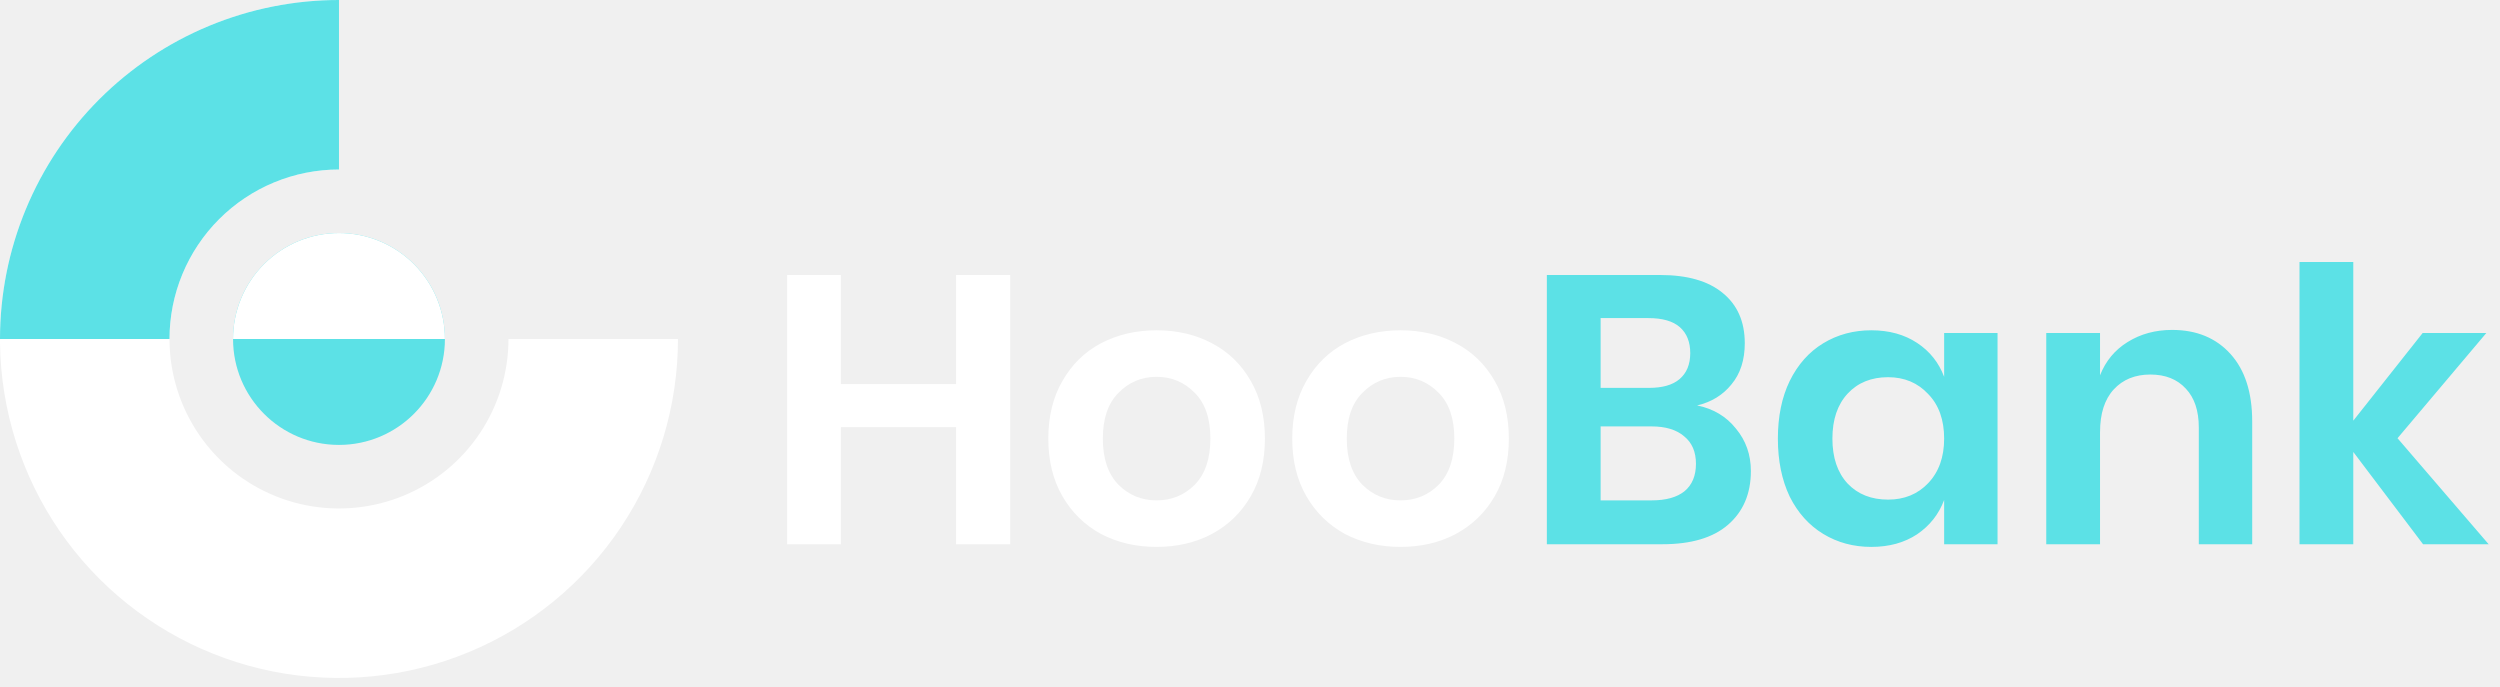
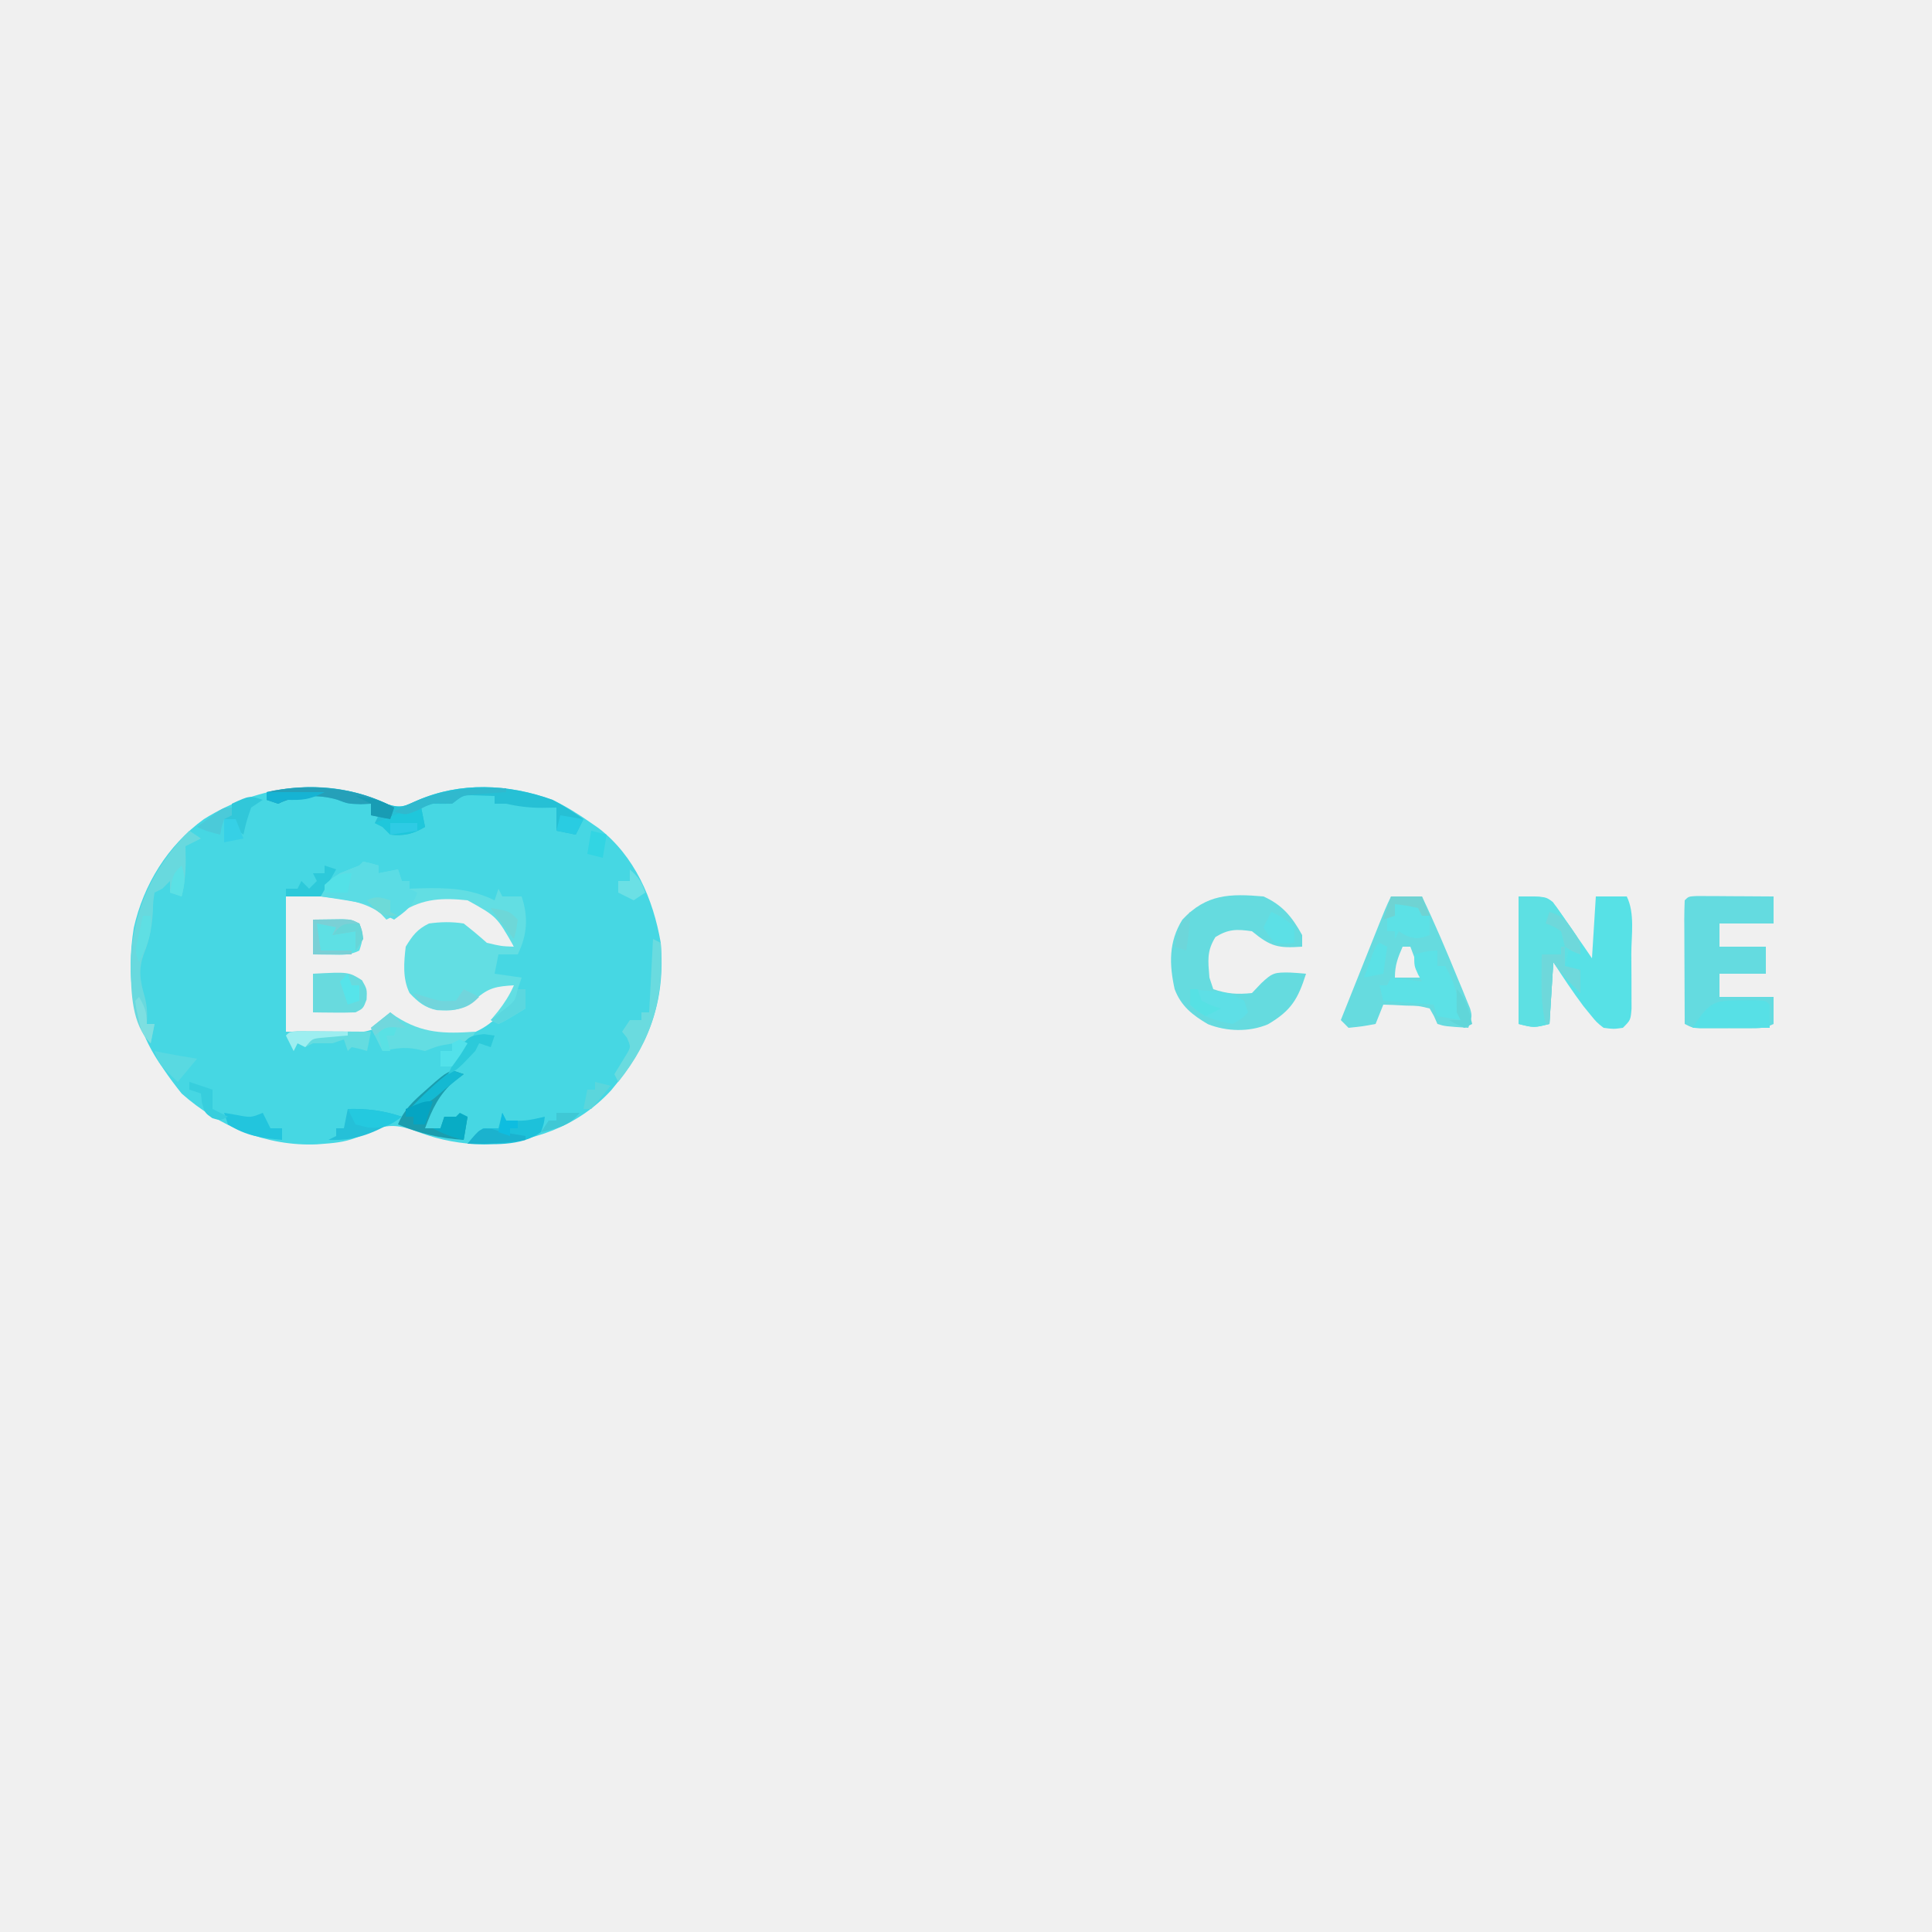
- <svg xmlns="http://www.w3.org/2000/svg" width="266" height="73" viewBox="0 0 266 73" fill="none">
-   <path d="M107.487 29.26V57.907H101.725V45.45H89.471V57.907H83.749V29.26H89.471V40.865H101.725V29.26H107.487ZM123.063 35.143C125.255 35.143 127.216 35.603 128.947 36.523C130.705 37.443 132.085 38.782 133.086 40.54C134.087 42.271 134.587 44.314 134.587 46.667C134.587 49.02 134.087 51.063 133.086 52.794C132.085 54.525 130.705 55.864 128.947 56.811C127.216 57.731 125.255 58.191 123.063 58.191C120.872 58.191 118.898 57.731 117.139 56.811C115.408 55.864 114.042 54.525 113.041 52.794C112.04 51.063 111.54 49.02 111.54 46.667C111.54 44.314 112.04 42.271 113.041 40.54C114.042 38.782 115.408 37.443 117.139 36.523C118.898 35.603 120.872 35.143 123.063 35.143ZM123.063 40.094C121.467 40.094 120.115 40.662 119.006 41.798C117.897 42.907 117.342 44.53 117.342 46.667C117.342 48.804 117.897 50.441 119.006 51.577C120.115 52.686 121.467 53.24 123.063 53.24C124.659 53.24 126.012 52.686 127.121 51.577C128.23 50.441 128.785 48.804 128.785 46.667C128.785 44.53 128.23 42.907 127.121 41.798C126.012 40.662 124.659 40.094 123.063 40.094ZM149.018 35.143C151.209 35.143 153.17 35.603 154.901 36.523C156.66 37.443 158.039 38.782 159.04 40.54C160.041 42.271 160.542 44.314 160.542 46.667C160.542 49.02 160.041 51.063 159.04 52.794C158.039 54.525 156.66 55.864 154.901 56.811C153.17 57.731 151.209 58.191 149.018 58.191C146.827 58.191 144.852 57.731 143.094 56.811C141.363 55.864 139.996 54.525 138.996 52.794C137.995 51.063 137.494 49.02 137.494 46.667C137.494 44.314 137.995 42.271 138.996 40.54C139.996 38.782 141.363 37.443 143.094 36.523C144.852 35.603 146.827 35.143 149.018 35.143ZM149.018 40.094C147.422 40.094 146.069 40.662 144.96 41.798C143.851 42.907 143.297 44.53 143.297 46.667C143.297 48.804 143.851 50.441 144.96 51.577C146.069 52.686 147.422 53.24 149.018 53.24C150.614 53.24 151.966 52.686 153.076 51.577C154.185 50.441 154.739 48.804 154.739 46.667C154.739 44.53 154.185 42.907 153.076 41.798C151.966 40.662 150.614 40.094 149.018 40.094Z" fill="white" />
-   <path d="M180.572 43.137C182.303 43.489 183.683 44.314 184.711 45.612C185.766 46.883 186.293 48.385 186.293 50.116C186.293 52.524 185.482 54.431 183.859 55.837C182.263 57.217 179.936 57.907 176.88 57.907H164.585V29.26H176.636C179.531 29.26 181.749 29.896 183.291 31.167C184.86 32.438 185.644 34.224 185.644 36.523C185.644 38.308 185.171 39.769 184.224 40.905C183.304 42.041 182.087 42.785 180.572 43.137ZM170.306 41.27H175.459C176.893 41.27 177.975 40.959 178.706 40.337C179.463 39.688 179.842 38.768 179.842 37.578C179.842 36.388 179.476 35.468 178.746 34.819C178.016 34.17 176.893 33.845 175.378 33.845H170.306V41.27ZM175.743 53.24C177.258 53.24 178.421 52.916 179.233 52.267C180.045 51.59 180.45 50.617 180.45 49.345C180.45 48.074 180.031 47.1 179.192 46.424C178.381 45.72 177.218 45.369 175.703 45.369H170.306V53.24H175.743ZM199.107 35.143C201 35.143 202.623 35.59 203.976 36.483C205.329 37.375 206.289 38.579 206.857 40.094V35.428H212.538V57.907H206.857V53.2C206.289 54.715 205.329 55.932 203.976 56.852C202.623 57.744 201 58.191 199.107 58.191C197.213 58.191 195.509 57.731 193.994 56.811C192.479 55.892 191.289 54.566 190.423 52.835C189.585 51.076 189.166 49.02 189.166 46.667C189.166 44.314 189.585 42.271 190.423 40.54C191.289 38.782 192.479 37.443 193.994 36.523C195.509 35.603 197.213 35.143 199.107 35.143ZM200.892 40.134C199.107 40.134 197.673 40.716 196.591 41.879C195.509 43.042 194.968 44.638 194.968 46.667C194.968 48.696 195.509 50.292 196.591 51.455C197.673 52.591 199.107 53.159 200.892 53.159C202.623 53.159 204.044 52.578 205.153 51.414C206.289 50.224 206.857 48.642 206.857 46.667C206.857 44.665 206.289 43.083 205.153 41.92C204.044 40.729 202.623 40.134 200.892 40.134ZM231.113 35.103C233.709 35.103 235.779 35.955 237.321 37.659C238.863 39.363 239.634 41.757 239.634 44.841V57.907H233.953V45.49C233.953 43.705 233.493 42.325 232.573 41.352C231.654 40.351 230.396 39.85 228.8 39.85C227.177 39.85 225.878 40.378 224.904 41.433C223.931 42.488 223.444 44.003 223.444 45.977V57.907H217.722V35.428H223.444V39.931C224.039 38.417 225.013 37.24 226.365 36.401C227.745 35.536 229.327 35.103 231.113 35.103ZM257.814 57.907L250.389 48.087V57.907H244.668V27.88H250.389V44.76L257.774 35.428H264.55L255.096 46.627L264.793 57.907H257.814Z" fill="#5CE1E6" />
-   <path d="M36.068 0C28.934 -8.50666e-08 21.961 2.115 16.03 6.079C10.098 10.042 5.475 15.675 2.745 22.265C0.016 28.856 -0.699 36.108 0.693 43.104C2.085 50.101 5.52 56.527 10.564 61.572C15.608 66.616 22.035 70.051 29.031 71.443C36.028 72.834 43.28 72.12 49.87 69.39C56.461 66.66 62.094 62.037 66.057 56.106C70.02 50.175 72.136 43.201 72.136 36.068L54.102 36.068C54.102 39.635 53.044 43.121 51.062 46.087C49.081 49.053 46.264 51.364 42.969 52.729C39.674 54.094 36.048 54.451 32.55 53.755C29.051 53.059 25.838 51.342 23.316 48.82C20.794 46.298 19.076 43.084 18.38 39.586C17.685 36.088 18.042 32.462 19.407 29.166C20.772 25.871 23.083 23.055 26.049 21.073C29.014 19.092 32.501 18.034 36.068 18.034L36.068 0Z" fill="white" />
-   <path d="M36.068 0C31.331 -5.64821e-08 26.641 0.933 22.265 2.745C17.889 4.558 13.913 7.215 10.564 10.564C7.215 13.913 4.558 17.889 2.745 22.265C0.933 26.641 -7.1519e-07 31.331 0 36.068L18.034 36.068C18.034 33.7 18.5 31.355 19.407 29.166C20.313 26.979 21.641 24.991 23.316 23.316C24.991 21.641 26.979 20.313 29.166 19.407C31.355 18.5 33.7 18.034 36.068 18.034L36.068 0Z" fill="#5CE1E6" />
-   <circle cx="36.068" cy="36.068" r="11.271" fill="#5CE1E6" />
-   <path d="M47.339 36.068C47.339 34.588 47.047 33.122 46.481 31.755C45.915 30.387 45.084 29.145 44.038 28.098C42.991 27.051 41.749 26.221 40.381 25.655C39.014 25.088 37.548 24.797 36.068 24.797C34.588 24.797 33.122 25.088 31.755 25.655C30.387 26.221 29.145 27.051 28.098 28.098C27.051 29.145 26.221 30.387 25.655 31.755C25.088 33.122 24.797 34.588 24.797 36.068L36.068 36.068H47.339Z" fill="white" />
+ <svg xmlns="http://www.w3.org/2000/svg" version="1.1" width="500" height="500">
+   <path d="M0 0 C3.194 1.019 4.409 0.385 7.398 -1.027 C18.619 -5.921 31.01 -5.352 42.461 -1.215 C46.017 0.51 49.237 2.505 52.461 4.785 C53.416 5.446 53.416 5.446 54.391 6.121 C63.716 13.291 68.518 24.464 70.461 35.785 C71.729 51.088 67.363 62.453 57.582 74.004 C48.859 83.449 37.285 87.351 24.648 87.973 C18.957 87.885 13.283 86.844 7.953 84.844 C3.004 82.99 0.243 82.445 -4.727 84.535 C-5.554 84.927 -6.382 85.319 -7.234 85.723 C-10.339 87.154 -13.141 87.538 -16.539 87.785 C-17.202 87.837 -17.864 87.888 -18.547 87.941 C-31.486 88.498 -43.936 83.326 -53.539 74.785 C-55.182 72.722 -56.694 70.711 -58.164 68.535 C-58.557 67.958 -58.95 67.381 -59.355 66.787 C-66.429 56.155 -67.9 44.407 -65.914 31.91 C-63.366 20.637 -57.135 10.578 -47.781 3.781 C-33.335 -5.253 -15.71 -7.517 0 0 Z M-26.539 23.785 C-26.539 35.335 -26.539 46.885 -26.539 58.785 C-21.28 58.909 -21.28 58.909 -15.914 59.035 C-14.273 59.09 -14.273 59.09 -12.599 59.146 C-6.575 59.214 -3.142 58.776 1.461 54.785 C1.911 55.146 2.361 55.507 2.824 55.879 C7.765 59.443 11.682 60.574 17.777 60.27 C23.482 59.24 27.642 56.304 30.961 51.598 C32.618 49.022 32.618 49.022 32.461 46.785 C29.213 46.366 29.213 46.366 25.461 46.785 C24 48.055 22.54 49.328 21.129 50.652 C18.38 52.519 15.829 52.473 12.586 52.254 C10.461 51.785 10.461 51.785 7.398 49.91 C4.667 45.505 4.459 41.836 5.461 36.785 C7.398 33.66 7.398 33.66 10.461 31.785 C13.615 31.089 16.31 31.057 19.461 31.785 C21.129 32.918 21.129 32.918 22.586 34.285 C25.317 37.159 25.317 37.159 29.336 37.098 C30.367 36.995 31.398 36.891 32.461 36.785 C30.699 31.645 28.365 28.132 23.898 24.973 C17.892 22.898 11.943 22.792 6.023 25.16 C5.178 25.696 4.332 26.233 3.461 26.785 C2.128 27.452 0.794 28.118 -0.539 28.785 C-1.261 28.146 -1.983 27.506 -2.727 26.848 C-9.673 21.753 -18.121 23.785 -26.539 23.785 Z " fill="#46D7E3" transform="translate(100.5391,208.2148)" />
+   <path d="M0 0 C2.062 0.438 2.062 0.438 4 1 C4 1.66 4 2.32 4 3 C5.65 2.67 7.3 2.34 9 2 C9.33 2.99 9.66 3.98 10 5 C10.66 5 11.32 5 12 5 C12 5.66 12 6.32 12 7 C13.377 6.948 13.377 6.948 14.781 6.895 C21.962 6.736 27.492 6.876 34 10 C34.33 9.01 34.66 8.02 35 7 C35.495 7.99 35.495 7.99 36 9 C37.65 9 39.3 9 41 9 C42.779 14.336 42.447 18.953 40 24 C38.35 24 36.7 24 35 24 C34.505 26.475 34.505 26.475 34 29 C36.31 29.33 38.62 29.66 41 30 C40.505 31.485 40.505 31.485 40 33 C40.66 33 41.32 33 42 33 C42 34.65 42 36.3 42 38 C36.727 41.223 36.727 41.223 35 42 C34.01 41.505 34.01 41.505 33 41 C33.619 40.258 34.237 39.515 34.875 38.75 C36.604 36.512 37.861 34.563 39 32 C34.573 32.266 32.495 32.559 29.125 35.562 C25.463 38.419 23.629 38.684 19.121 38.434 C15.956 37.787 14.183 36.319 12 34 C10.151 30.303 10.524 26.035 11 22 C12.796 19.066 13.944 17.528 17 16 C20.059 15.572 22.946 15.519 26 16 C28.053 17.601 30.057 19.268 32 21 C35.727 21.88 35.727 21.88 39 22 C34.574 14.197 34.574 14.197 27 10 C20.59 9.339 15.574 9.466 10 13 C8.667 13.667 7.333 14.333 6 15 C5.423 14.381 4.845 13.762 4.25 13.125 C-0.496 10.022 -5.445 9.673 -11 9 C-9.837 5.512 -9.027 4.934 -6 3 C-4.344 2.307 -2.679 1.635 -1 1 C-0.67 0.67 -0.34 0.34 0 0 Z " fill="#62DEE3" transform="translate(94,223)" />
+   <path d="M0 0 C7 0 7 0 8.896 1.469 C9.362 2.139 9.828 2.809 10.309 3.5 C10.827 4.222 11.346 4.944 11.881 5.688 C12.395 6.451 12.908 7.214 13.438 8 C14.249 9.145 14.249 9.145 15.076 10.312 C16.405 12.194 17.705 14.095 19 16 C19.33 10.72 19.66 5.44 20 0 C22.64 0 25.28 0 28 0 C30.153 4.307 29.186 10.073 29.185 14.858 C29.187 16.992 29.206 19.125 29.225 21.258 C29.228 22.609 29.23 23.961 29.23 25.312 C29.235 26.546 29.239 27.78 29.243 29.051 C29 32 29 32 27 34 C24.59 34.34 24.59 34.34 22 34 C20.191 32.566 20.191 32.566 18.562 30.562 C17.975 29.842 17.387 29.121 16.781 28.379 C14.016 24.686 11.489 20.885 9 17 C8.67 22.28 8.34 27.56 8 33 C4 34 4 34 0 33 C0 22.11 0 11.22 0 0 Z " fill="#57E1E6" transform="translate(393,232)" />
+   <path d="M0 0 C4.941 2.254 7.386 5.275 10 10 C10 10.99 10 11.98 10 13 C3.748 13.424 1.893 13.015 -3 9 C-6.929 8.449 -9.036 8.407 -12.438 10.5 C-14.745 14.192 -14.343 16.673 -14 21 C-13.67 21.99 -13.34 22.98 -13 24 C-9.362 25.213 -6.823 25.395 -3 25 C-2.216 24.175 -1.433 23.35 -0.625 22.5 C2.345 19.671 2.914 19.657 6.812 19.688 C8.21 19.767 9.607 19.863 11 20 C8.939 26.507 7.187 29.545 1.168 33.074 C-3.672 35.141 -9.528 34.977 -14.391 33.055 C-18.364 30.715 -21.335 28.406 -23 24 C-24.418 17.546 -24.577 11.749 -21 6 C-14.787 -0.643 -8.721 -0.754 0 0 Z " fill="#65DBDF" transform="translate(327,232)" />
+   <path d="M0 0 C2.64 0 5.28 0 8 0 C11.37 7.064 14.411 14.259 17.375 21.5 C17.745 22.385 18.115 23.269 18.496 24.181 C18.835 25.018 19.174 25.856 19.523 26.719 C19.832 27.471 20.141 28.223 20.458 28.998 C21 31 21 31 20 34 C13.945 33.609 13.945 33.609 12 33 C11.711 32.34 11.422 31.68 11.125 31 C10.754 30.34 10.383 29.68 10 29 C7.121 28.295 7.121 28.295 3.875 28.25 C2.779 28.193 1.684 28.137 0.555 28.078 C-0.288 28.052 -1.131 28.027 -2 28 C-2.99 30.475 -2.99 30.475 -4 33 C-7.375 33.625 -7.375 33.625 -11 34 C-11.66 33.34 -12.32 32.68 -13 32 C-11.31 27.764 -9.62 23.528 -7.928 19.292 C-7.352 17.851 -6.777 16.41 -6.202 14.968 C-5.377 12.898 -4.55 10.828 -3.723 8.758 C-3.337 7.789 -3.337 7.789 -2.943 6.801 C-2.022 4.497 -1.11 2.22 0 0 Z M3 13 C1.743 15.906 1 17.796 1 21 C3.31 21 5.62 21 8 21 C7.01 18.36 6.02 15.72 5 13 C4.34 13 3.68 13 3 13 Z " fill="#66DBDF" transform="translate(360,232)" />
+   <path d="M0 0 C0.916 0.005 1.833 0.01 2.777 0.016 C3.766 0.019 4.756 0.022 5.775 0.026 C6.816 0.034 7.857 0.042 8.929 0.051 C10.497 0.058 10.497 0.058 12.095 0.065 C14.686 0.077 17.276 0.093 19.867 0.114 C19.867 2.424 19.867 4.734 19.867 7.114 C15.247 7.114 10.627 7.114 5.867 7.114 C5.867 9.094 5.867 11.074 5.867 13.114 C9.827 13.114 13.787 13.114 17.867 13.114 C17.867 15.424 17.867 17.734 17.867 20.114 C13.907 20.114 9.947 20.114 5.867 20.114 C5.867 22.094 5.867 24.074 5.867 26.114 C10.487 26.114 15.107 26.114 19.867 26.114 C19.867 28.424 19.867 30.734 19.867 33.114 C17.544 34.275 16.171 34.243 13.586 34.246 C12.323 34.248 12.323 34.248 11.035 34.25 C9.714 34.244 9.714 34.244 8.367 34.239 C7.487 34.242 6.606 34.246 5.699 34.25 C4.857 34.249 4.015 34.248 3.148 34.246 C2.375 34.245 1.603 34.244 0.806 34.243 C-1.133 34.114 -1.133 34.114 -3.133 33.114 C-3.158 28.575 -3.176 24.036 -3.188 19.497 C-3.193 17.951 -3.2 16.406 -3.208 14.861 C-3.221 12.644 -3.226 10.428 -3.231 8.211 C-3.236 7.516 -3.241 6.822 -3.246 6.106 C-3.247 4.441 -3.195 2.777 -3.133 1.114 C-2.133 0.114 -2.133 0.114 0 0 Z " fill="#64DBE0" transform="translate(439.1331,231.8865)" />
+   <path d="M0 0 C7 0 7 0 9.652 2.52 C10.438 3.6 11.199 4.699 11.938 5.812 C12.335 6.36 12.733 6.907 13.143 7.471 C15.057 10.189 16 11.611 16 15 C15.01 14.67 14.02 14.34 13 14 C12.67 15.32 12.34 16.64 12 18 C13.32 18.33 14.64 18.66 16 19 C16 20.98 16 22.96 16 25 C13.352 22.422 11.056 20.084 9 17 C8.67 22.28 8.34 27.56 8 33 C4 34 4 34 0 33 C0 22.11 0 11.22 0 0 Z " fill="#5DE0E3" transform="translate(393,232)" />
+   <path d="M0 0 C3.194 1.019 4.409 0.385 7.398 -1.027 C18.624 -5.923 30.998 -5.336 42.461 -1.215 C45.336 0.276 47.813 1.901 50.461 3.785 C49.801 5.105 49.141 6.425 48.461 7.785 C46.811 7.455 45.161 7.125 43.461 6.785 C43.461 4.805 43.461 2.825 43.461 0.785 C42.244 0.806 41.027 0.826 39.773 0.848 C36.531 0.853 33.63 0.51 30.461 -0.215 C29.471 -0.215 28.481 -0.215 27.461 -0.215 C27.461 -0.875 27.461 -1.535 27.461 -2.215 C25.574 -2.277 25.574 -2.277 23.648 -2.34 C22.941 -2.363 22.233 -2.386 21.504 -2.41 C19.147 -2.347 19.147 -2.347 16.461 -0.215 C14.795 -0.173 13.127 -0.173 11.461 -0.215 C10.471 0.115 9.481 0.445 8.461 0.785 C8.956 3.26 8.956 3.26 9.461 5.785 C6.345 7.632 4.078 8.166 0.461 7.785 C-0.199 7.125 -0.859 6.465 -1.539 5.785 C-2.199 5.455 -2.859 5.125 -3.539 4.785 C-3.209 4.125 -2.879 3.465 -2.539 2.785 C-3.199 2.785 -3.859 2.785 -4.539 2.785 C-4.539 1.795 -4.539 0.805 -4.539 -0.215 C-5.838 -0.153 -5.838 -0.153 -7.164 -0.09 C-10.539 -0.215 -10.539 -0.215 -13.289 -1.277 C-18.141 -2.677 -23.943 -2.513 -28.539 -0.215 C-29.529 -0.545 -30.519 -0.875 -31.539 -1.215 C-31.539 -1.875 -31.539 -2.535 -31.539 -3.215 C-21.043 -5.577 -9.767 -4.673 0 0 Z " fill="#26C0D5" transform="translate(100.5391,208.2148)" />
+   <path d="M0 0 C2.062 0.438 2.062 0.438 4 1 C4 1.66 4 2.32 4 3 C5.65 2.67 7.3 2.34 9 2 C9.33 2.99 9.66 3.98 10 5 C10.66 5 11.32 5 12 5 C12 5.66 12 6.32 12 7 C12.66 7.33 13.32 7.66 14 8 C12.771 11.688 11.061 12.724 8 15 C5.506 13.796 3.319 12.546 1 11 C-1.049 10.556 -3.115 10.187 -5.188 9.875 C-6.818 9.624 -6.818 9.624 -8.48 9.367 C-9.728 9.185 -9.728 9.185 -11 9 C-9.837 5.512 -9.027 4.934 -6 3 C-4.344 2.307 -2.679 1.635 -1 1 C-0.67 0.67 -0.34 0.34 0 0 Z " fill="#5BDCE4" transform="translate(94,223)" />
+   <path d="M0 0 C0.99 0.66 1.98 1.32 3 2 C1.02 2.99 1.02 2.99 -1 4 C-0.979 5.217 -0.959 6.434 -0.938 7.688 C-0.932 10.92 -1.212 13.849 -2 17 C-2.99 16.67 -3.98 16.34 -5 16 C-5 15.01 -5 14.02 -5 13 C-5.66 13.66 -6.32 14.32 -7 15 C-7.99 15.495 -7.99 15.495 -9 16 C-9.357 18.284 -9.357 18.284 -9.438 21 C-9.699 24.887 -10.233 28.015 -11.688 31.625 C-13.269 35.868 -12.775 38.691 -11.551 42.98 C-10.9 45.366 -10.841 47.539 -11 50 C-10.34 50 -9.68 50 -9 50 C-9.495 52.475 -9.495 52.475 -10 55 C-14.972 50.028 -15.031 41.875 -15.188 35.188 C-14.958 21.342 -9.771 9.829 0 0 Z " fill="#68D9DE" transform="translate(49,215)" />
+   <path d="M0 0 C0 1.32 0 2.64 0 4 C0.66 4 1.32 4 2 4 C4.757 8.795 5.533 12.586 6 18 C4.02 17.67 2.04 17.34 0 17 C-0.33 16.01 -0.66 15.02 -1 14 C-5.29 13.67 -9.58 13.34 -14 13 C-14.33 11.68 -14.66 10.36 -15 9 C-14.34 9 -13.68 9 -13 9 C-12.67 8.34 -12.34 7.68 -12 7 C-9.36 7.33 -6.72 7.66 -4 8 C-4.33 7.402 -4.66 6.804 -5 6.188 C-6 4 -6 4 -6 1 C-3.924 0.447 -2.156 0 0 0 Z " fill="#5CE1E6" transform="translate(372,246)" />
+   <path d="M0 0 C9.227 -0.486 9.227 -0.486 12.688 1.688 C14 4 14 4 13.875 6.688 C13 9 13 9 11 10 C9.126 10.07 7.25 10.084 5.375 10.062 C4.372 10.053 3.369 10.044 2.336 10.035 C1.565 10.024 0.794 10.012 0 10 C0 6.7 0 3.4 0 0 Z " fill="#68DADE" transform="translate(81,252)" />
+   <path d="M0 0 C0.99 0.33 1.98 0.66 3 1 C2.237 1.557 1.474 2.114 0.688 2.688 C-3.363 6.173 -5.162 10.052 -7 15 C-5.68 15 -4.36 15 -3 15 C-2.67 14.01 -2.34 13.02 -2 12 C0 12 2 12 4 12 C3.67 13.98 3.34 15.96 3 18 C-3.195 17.584 -8.267 16.397 -14 14 C-12.456 10.167 -10.075 8.017 -7 5.312 C-6.113 4.525 -5.226 3.737 -4.312 2.926 C-2 1 -2 1 0 0 Z " fill="#1B9DAE" transform="translate(117,277)" />
+   <path d="M0 0 C1.625 -0.027 3.25 -0.046 4.875 -0.062 C5.78 -0.074 6.685 -0.086 7.617 -0.098 C10 0 10 0 12 1 C13.09 3.974 13.039 4.884 12 8 C9.475 9.262 7.688 9.099 4.875 9.062 C3.965 9.053 3.055 9.044 2.117 9.035 C1.419 9.024 0.72 9.012 0 9 C0 6.03 0 3.06 0 0 Z " fill="#5EE0E4" transform="translate(81,238)" />
+   <path d="M0 0 C0.748 0.541 0.748 0.541 1.512 1.094 C8.299 5.48 14.072 5.551 22 5 C21.67 5.66 21.34 6.32 21 7 C18.785 7.598 18.785 7.598 16.062 8.062 C12.412 8.668 12.412 8.668 9 10 C8.258 9.835 7.515 9.67 6.75 9.5 C3.572 8.922 1.141 9.343 -2 10 C-2.99 8.02 -3.98 6.04 -5 4 C-3.35 2.68 -1.7 1.36 0 0 Z " fill="#63DDE2" transform="translate(101,262)" />
+   <path d="M0 0 C1.075 -0.003 2.15 -0.005 3.258 -0.008 C5.875 0.125 5.875 0.125 6.875 1.125 C6.875 3.105 6.875 5.085 6.875 7.125 C0.275 7.125 -6.325 7.125 -13.125 7.125 C-8.492 0.175 -7.621 -0.018 0 0 Z " fill="#57E0E6" transform="translate(451.125,258.875)" />
+   <path d="M0 0 C0.66 0.33 1.32 0.66 2 1 C2.833 15.145 -0.082 25.903 -9 37 C-9.33 36.34 -9.66 35.68 -10 35 C-8.931 33.251 -7.862 31.502 -6.793 29.754 C-5.731 27.919 -5.731 27.919 -6.75 25.562 C-7.162 25.047 -7.575 24.531 -8 24 C-7.34 23.01 -6.68 22.02 -6 21 C-5.01 21 -4.02 21 -3 21 C-3 20.34 -3 19.68 -3 19 C-2.34 19 -1.68 19 -1 19 C-0.67 12.73 -0.34 6.46 0 0 Z " fill="#6ADBDF" transform="translate(169,243)" />
+   <path d="M0 0 C3.279 1.093 3.781 1.662 5.688 4.375 C6.343 5.284 6.343 5.284 7.012 6.211 C8 8 8 8 8 11 C6.062 10.25 6.062 10.25 4 9 C3.667 7.667 3.333 6.333 3 5 C1.016 3.716 1.016 3.716 -1 3 C-0.67 2.01 -0.34 1.02 0 0 Z M3 9 C3.33 9 3.66 9 4 9 C4 10.65 4 12.3 4 14 C5.32 14.33 6.64 14.66 8 15 C8 16.98 8 18.96 8 21 C5.352 18.422 3.056 16.084 1 13 C0.67 18.28 0.34 23.56 0 29 C-0.33 29 -0.66 29 -1 29 C-1.956 25.002 -2.104 21.292 -2.062 17.188 C-2.053 16.026 -2.044 14.865 -2.035 13.668 C-2.024 12.788 -2.012 11.907 -2 11 C-0.35 11 1.3 11 3 11 C3 10.34 3 9.68 3 9 Z " fill="#6ED8DB" transform="translate(401,236)" />
+   <path d="M0 0 C5.04 -0.117 9.224 0.408 14 2 C7.695 5.783 2.553 8.36 -5 8 C-4.34 7.67 -3.68 7.34 -3 7 C-3 6.34 -3 5.68 -3 5 C-2.34 5 -1.68 5 -1 5 C-0.67 3.35 -0.34 1.7 0 0 Z " fill="#25C0D8" transform="translate(90,287)" />
+   <path d="M0 0 C10.162 0.841 10.162 0.841 14 3 C14.33 3.99 14.66 4.98 15 6 C13.438 7.625 13.438 7.625 11 9 C6.732 8.238 3.056 7.178 0 4 C0 2.68 0 1.36 0 0 Z " fill="#5EDFE6" transform="translate(308,256)" />
+   <path d="M0 0 C0.33 0.66 0.66 1.32 1 2 C6.083 2.113 6.083 2.113 11 1 C10.75 2.875 10.75 2.875 10 5 C4.754 8.833 -2.798 8.109 -9 8 C-7.25 6 -7.25 6 -5 4 C-3.68 4 -2.36 4 -1 4 C-0.67 2.68 -0.34 1.36 0 0 Z " fill="#1DC1DA" transform="translate(130,288)" />
+   <path d="M0 0 C1.98 0 3.96 0 6 0 C6.33 0.99 6.66 1.98 7 3 C7.66 3 8.32 3 9 3 C9 4.65 9 6.3 9 8 C6.394 8.931 5.358 9.149 2.75 8.062 C1.884 7.537 1.884 7.537 1 7 C0.67 7.66 0.34 8.32 0 9 C0 8.34 0 7.68 0 7 C-0.66 7 -1.32 7 -2 7 C-2 5.68 -2 4.36 -2 3 C-1.34 3 -0.68 3 0 3 C0 2.01 0 1.02 0 0 Z " fill="#5CE1E6" transform="translate(361,234)" />
+   <path d="M0 0 C-0.33 0.99 -0.66 1.98 -1 3 C-3.475 2.505 -3.475 2.505 -6 2 C-6 1.01 -6 0.02 -6 -1 C-7.299 -0.938 -7.299 -0.938 -8.625 -0.875 C-12 -1 -12 -1 -14.75 -2.062 C-19.602 -3.462 -25.404 -3.298 -30 -1 C-30.99 -1.33 -31.98 -1.66 -33 -2 C-33 -2.66 -33 -3.32 -33 -4 C-22.008 -6.474 -9.994 -5.421 0 0 Z " fill="#25A0B9" transform="translate(102,209)" />
+   <path d="M0 0 C0.875 0.005 1.749 0.01 2.65 0.016 C3.594 0.019 4.539 0.022 5.511 0.026 C6.505 0.034 7.498 0.042 8.521 0.051 C9.518 0.056 10.515 0.06 11.543 0.065 C14.015 0.077 16.487 0.093 18.959 0.114 C18.629 1.764 18.299 3.414 17.959 5.114 C17.319 4.928 16.68 4.742 16.021 4.551 C15 4.334 15 4.334 13.959 4.114 C13.629 4.444 13.299 4.774 12.959 5.114 C12.629 4.124 12.299 3.134 11.959 2.114 C10.969 2.444 9.979 2.774 8.959 3.114 C7.292 3.114 5.625 3.114 3.959 3.114 C2.969 3.609 2.969 3.609 1.959 4.114 C1.299 3.784 0.639 3.454 -0.041 3.114 C-0.371 3.774 -0.701 4.434 -1.041 5.114 C-1.701 3.794 -2.361 2.474 -3.041 1.114 C-2.041 0.114 -2.041 0.114 0 0 Z " fill="#64DCE0" transform="translate(77.04126,266.8865)" />
+   <path d="M0 0 C1.093 0.186 2.186 0.371 3.312 0.562 C6.936 1.258 6.936 1.258 10 0 C10.66 1.32 11.32 2.64 12 4 C12.99 4 13.98 4 15 4 C15 4.99 15 5.98 15 7 C9.665 6.54 5.625 5.933 1 3 C0.67 2.01 0.34 1.02 0 0 Z " fill="#22C5DD" transform="translate(58,288)" />
+   <path d="M0 0 C0.33 1.65 0.66 3.3 1 5 C-2.116 6.847 -4.382 7.381 -8 7 C-8.66 6.34 -9.32 5.68 -10 5 C-10.66 4.67 -11.32 4.34 -12 4 C-10.377 3.329 -8.751 2.663 -7.125 2 C-6.22 1.629 -5.315 1.258 -4.383 0.875 C-2 0 -2 0 0 0 Z " fill="#1FC7DB" transform="translate(109,209)" />
+   <path d="M0 0 C1.625 -0.027 3.25 -0.046 4.875 -0.062 C5.78 -0.074 6.685 -0.086 7.617 -0.098 C10 0 10 0 12 1 C12.75 2.875 12.75 2.875 13 5 C12.01 6.485 12.01 6.485 11 8 C11 6.35 11 4.7 11 3 C9.02 3.33 7.04 3.66 5 4 C5.33 3.34 5.66 2.68 6 2 C4.35 1.67 2.7 1.34 1 1 C1.33 3.31 1.66 5.62 2 8 C4.64 8 7.28 8 10 8 C10 8.33 10 8.66 10 9 C6.7 9 3.4 9 0 9 C0 6.03 0 3.06 0 0 Z " fill="#7AD0D6" transform="translate(81,238)" />
+   <path d="M0 0 C0 0.33 0 0.66 0 1 C-0.759 1.049 -1.519 1.098 -2.301 1.148 C-3.792 1.261 -3.792 1.261 -5.312 1.375 C-6.792 1.479 -6.792 1.479 -8.301 1.586 C-11.215 1.839 -11.215 1.839 -14 4 C-14.742 3.979 -15.485 3.959 -16.25 3.938 C-19.237 3.833 -19.237 3.833 -22.625 5.562 C-26 7 -26 7 -29 6 C-19.255 0.685 -11.062 -0.337 0 0 Z " fill="#30B9CE" transform="translate(131,204)" />
+   <path d="M0 0 C2.468 1.152 4.048 2.048 6 4 C6 5.32 6 6.64 6 8 C3.688 8.25 3.688 8.25 1 8 C-0.812 6 -0.812 6 -2 4 C-1.34 2.68 -0.68 1.36 0 0 Z " fill="#5CE0E6" transform="translate(329,236)" />
+   <path d="M0 0 C0.701 0.144 1.403 0.289 2.125 0.438 C5.076 1.015 8.033 1.517 11 2 C9.35 3.98 7.7 5.96 6 8 C1.125 3.375 1.125 3.375 0 0 Z " fill="#59D9E1" transform="translate(40,272)" />
+   <path d="M0 0 C0.99 0.33 1.98 0.66 3 1 C1.68 3.31 0.36 5.62 -1 8 C-3.97 8 -6.94 8 -10 8 C-10 7.34 -10 6.68 -10 6 C-9.01 6 -8.02 6 -7 6 C-6.67 5.34 -6.34 4.68 -6 4 C-5.34 4.66 -4.68 5.32 -4 6 C-3.34 5.34 -2.68 4.68 -2 4 C-2.33 3.34 -2.66 2.68 -3 2 C-2.01 2 -1.02 2 0 2 C0 1.34 0 0.68 0 0 Z " fill="#2DC9DA" transform="translate(84,224)" />
+   <path d="M0 0 C-0.99 0.66 -1.98 1.32 -3 2 C-4.219 5.557 -4.219 5.557 -5 9 C-7.155 7.42 -9.106 5.894 -11 4 C-10.01 4 -9.02 4 -8 4 C-8 3.01 -8 2.02 -8 1 C-3.375 -1.125 -3.375 -1.125 0 0 Z " fill="#31C7D9" transform="translate(68,207)" />
+   <path d="M0 0 C5.04 -0.117 9.224 0.408 14 2 C10.786 4.434 9.357 5.018 5.25 4.812 C3.641 4.41 3.641 4.41 2 4 C1.333 2.667 0.667 1.333 0 0 Z " fill="#24C9DF" transform="translate(90,287)" />
+   <path d="M0 0 C0.99 0.33 1.98 0.66 3 1 C0.5 3 0.5 3 -2 5 C-2.846 5.722 -3.691 6.444 -4.562 7.188 C-6.841 8.882 -8.234 9.59 -11 10 C-7.51 6.408 -4.034 2.981 0 0 Z " fill="#14B9D2" transform="translate(117,277)" />
+   <path d="M0 0 C1.32 0.66 2.64 1.32 4 2 C1.367 4.747 -0.821 5.286 -4.5 5.438 C-7.921 5.342 -8.764 5.184 -11.562 3 C-12.274 2.01 -12.274 2.01 -13 1 C-11.928 1.33 -10.855 1.66 -9.75 2 C-6.003 3.172 -6.003 3.172 -2 3 C-1.34 2.01 -0.68 1.02 0 0 Z " fill="#71D5DC" transform="translate(120,256)" />
+   <path d="M0 0 C0.907 0.124 1.815 0.247 2.75 0.375 C2.42 1.365 2.09 2.355 1.75 3.375 C0.76 3.045 -0.23 2.715 -1.25 2.375 C-1.58 3.035 -1.91 3.695 -2.25 4.375 C-6.785 9.142 -6.785 9.142 -9.25 10.375 C-4.713 0.544 -4.713 0.544 0 0 Z " fill="#2CCADA" transform="translate(125.25,267.625)" />
+   <path d="M0 0 C1.395 0.007 2.789 0.019 4.184 0.035 C4.895 0.04 5.605 0.044 6.338 0.049 C8.099 0.061 9.86 0.079 11.621 0.098 C11.621 0.428 11.621 0.758 11.621 1.098 C10.995 1.147 10.368 1.196 9.723 1.246 C8.905 1.321 8.088 1.396 7.246 1.473 C6.434 1.542 5.622 1.612 4.785 1.684 C2.418 1.927 2.418 1.927 0.621 4.098 C-0.039 3.768 -0.699 3.438 -1.379 3.098 C-1.709 3.758 -2.039 4.418 -2.379 5.098 C-3.039 3.778 -3.699 2.458 -4.379 1.098 C-3.379 0.098 -3.379 0.098 0 0 Z " fill="#9CEEF0" transform="translate(78.37891,266.9023)" />
+   <path d="M0 0 C2.64 0 5.28 0 8 0 C8.66 1.65 9.32 3.3 10 5 C9.34 5 8.68 5 8 5 C7.67 4.34 7.34 3.68 7 3 C3.971 2.342 3.971 2.342 1 2 C1 2.99 1 3.98 1 5 C0.01 5.33 -0.98 5.66 -2 6 C-1.34 4.02 -0.68 2.04 0 0 Z " fill="#6FD3D3" transform="translate(360,232)" />
+   <path d="M0 0 C0.866 0.268 1.732 0.536 2.625 0.812 C4.624 1.152 6.624 1.487 8.625 1.812 C8.625 2.143 8.625 2.473 8.625 2.812 C3.544 3.659 -1.223 3.903 -6.375 3.812 C-3.058 -0.241 -3.058 -0.241 0 0 Z " fill="#1BB2CE" transform="translate(127.375,292.1875)" />
+   <path d="M0 0 C0.66 0.33 1.32 0.66 2 1 C1.67 2.98 1.34 4.96 1 7 C-1.929 6.372 -4.361 5.414 -7 4 C-6.34 4 -5.68 4 -5 4 C-4.67 3.01 -4.34 2.02 -4 1 C-3.01 1 -2.02 1 -1 1 C-0.67 0.67 -0.34 0.34 0 0 Z " fill="#08ACC5" transform="translate(119,288)" />
+   <path d="M0 0 C2.248 2.052 3.002 3.007 4 6 C3.01 6.66 2.02 7.32 1 8 C-0.32 7.34 -1.64 6.68 -3 6 C-3 5.01 -3 4.02 -3 3 C-2.01 3 -1.02 3 0 3 C0 2.01 0 1.02 0 0 Z " fill="#6BE0E5" transform="translate(163,225)" />
+   <path d="M0 0 C1.98 0.66 3.96 1.32 6 2 C6 3.65 6 5.3 6 7 C7.32 7.66 8.64 8.32 10 9 C8 10 8 10 5.938 9.375 C4 8 4 8 3.25 5.375 C3.167 4.591 3.085 3.808 3 3 C2.01 2.67 1.02 2.34 0 2 C0 1.34 0 0.68 0 0 Z " fill="#37CEDD" transform="translate(49,280)" />
+   <path d="M0 0 C0.66 0.33 1.32 0.66 2 1 C1.67 3.31 1.34 5.62 1 8 C-0.65 8.33 -2.3 8.66 -4 9 C-3.524 7.686 -3.044 6.374 -2.562 5.062 C-2.296 4.332 -2.029 3.601 -1.754 2.848 C-1 1 -1 1 0 0 Z " fill="#5BE1E6" transform="translate(357,244)" />
+   <path d="M0 0 C0 0.66 0 1.32 0 2 C-0.99 2.495 -0.99 2.495 -2 3 C-2.652 5.025 -2.652 5.025 -3 7 C-5.169 6.494 -7 6 -9 5 C-7.879 4.161 -6.753 3.329 -5.625 2.5 C-4.999 2.036 -4.372 1.572 -3.727 1.094 C-2 0 -2 0 0 0 Z " fill="#4BCAD9" transform="translate(60,209)" />
+   <path d="M0 0 C3.719 0.507 6.735 1.116 10 3 C9.67 3.99 9.34 4.98 9 6 C7.35 5.67 5.7 5.34 4 5 C4 4.01 4 3.02 4 2 C2.68 1.34 1.36 0.68 0 0 Z " fill="#189CB4" transform="translate(92,206)" />
+   <path d="M0 0 C1.461 2.647 2 3.894 2 7 C2.66 7 3.32 7 4 7 C3.67 8.65 3.34 10.3 3 12 C0.71 9.71 0.476 8.545 -0.188 5.438 C-0.367 4.632 -0.546 3.826 -0.73 2.996 C-0.819 2.337 -0.908 1.679 -1 1 C-0.67 0.67 -0.34 0.34 0 0 Z " fill="#7DDFE1" transform="translate(36,258)" />
+   <path d="M0 0 C2.97 0.495 2.97 0.495 6 1 C5.34 2.32 4.68 3.64 4 5 C2.35 4.67 0.7 4.34 -1 4 C-0.67 2.68 -0.34 1.36 0 0 Z " fill="#29CCE2" transform="translate(145,211)" />
+   <path d="M0 0 C1.32 0.33 2.64 0.66 4 1 C2.384 3.041 0.714 5.041 -1 7 C-1.66 7 -2.32 7 -3 7 C-2.67 5.35 -2.34 3.7 -2 2 C-1.34 2 -0.68 2 0 2 C0 1.34 0 0.68 0 0 Z " fill="#5BD6DC" transform="translate(154,280)" />
+   <path d="M0 0 C0.66 0.33 1.32 0.66 2 1 C0.188 4 0.188 4 -2 7 C-2.99 7 -3.98 7 -5 7 C-5 5.68 -5 4.36 -5 3 C-4.01 3 -3.02 3 -2 3 C-2 2.34 -2 1.68 -2 1 C-1.34 0.67 -0.68 0.34 0 0 Z " fill="#52E1EA" transform="translate(119,269)" />
+   <path d="M0 0 C2.686 2.686 3.06 5.376 4 9 C3.01 9.495 3.01 9.495 2 10 C-0.125 9.062 -0.125 9.062 -2 8 C-1.01 8 -0.02 8 1 8 C0.67 7.34 0.34 6.68 0 6 C-0.04 4 -0.043 2 0 0 Z " fill="#60D6D9" transform="translate(377,256)" />
+   <path d="M0 0 C0.66 0 1.32 0 2 0 C2 1.65 2 3.3 2 5 C-3.273 8.223 -3.273 8.223 -5 9 C-5.66 8.67 -6.32 8.34 -7 8 C-5.47 6.796 -3.94 5.591 -2.41 4.387 C-0.728 2.943 -0.728 2.943 0 0 Z " fill="#5BD7DF" transform="translate(134,256)" />
+   <path d="M0 0 C-0.33 1.65 -0.66 3.3 -1 5 C-2.98 5 -4.96 5 -7 5 C-7 4.34 -7 3.68 -7 3 C-4.439 0.704 -3.52 0 0 0 Z " fill="#53E1E7" transform="translate(91,226)" />
+   <path d="M0 0 C4.95 0 9.9 0 15 0 C10.953 2.023 9.341 2.094 5 2 C4.01 2.495 4.01 2.495 3 3 C2.01 2.67 1.02 2.34 0 2 C0 1.34 0 0.68 0 0 Z " fill="#16B3D3" transform="translate(69,205)" />
+   <path d="M0 0 C-0.66 1.98 -1.32 3.96 -2 6 C-2.99 6 -3.98 6 -5 6 C-5 5.34 -5 4.68 -5 4 C-5.66 4 -6.32 4 -7 4 C-7 3.34 -7 2.68 -7 2 C-2.25 0 -2.25 0 0 0 Z " fill="#05A5C2" transform="translate(112,285)" />
+   <path d="M0 0 C0.66 0 1.32 0 2 0 C2.432 4.752 0.985 7.782 -1 12 C-2.361 9.278 -1.704 7.817 -1.062 4.875 C-0.868 3.965 -0.673 3.055 -0.473 2.117 C-0.317 1.419 -0.161 0.72 0 0 Z " fill="#5FDFE3" transform="translate(37,237)" />
+   <path d="M0 0 C4.75 0.75 4.75 0.75 7 3 C6.625 5.625 6.625 5.625 6 8 C3.88 5.385 1.869 2.804 0 0 Z " fill="#6DD7D8" transform="translate(127,235)" />
+   <path d="M0 0 C0 0.99 0 1.98 0 3 C0.66 3.33 1.32 3.66 2 4 C-2 4 -2 4 -4.25 2 C-4.827 1.34 -5.405 0.68 -6 0 C-3.509 -1.245 -2.589 -0.777 0 0 Z " fill="#6DDAD8" transform="translate(101,233)" />
+   <path d="M0 0 C0.33 0.99 0.66 1.98 1 3 C1.66 3 2.32 3 3 3 C3 4.32 3 5.64 3 7 C2.01 7.33 1.02 7.66 0 8 C-0.66 6.02 -1.32 4.04 -2 2 C-1.34 1.34 -0.68 0.68 0 0 Z " fill="#56E4EA" transform="translate(90,252)" />
+   <path d="M0 0 C0.66 0 1.32 0 2 0 C2.33 0.99 2.66 1.98 3 3 C5.504 4.219 5.504 4.219 8 5 C6.02 5.99 6.02 5.99 4 7 C2 5.75 2 5.75 0 4 C0 2.68 0 1.36 0 0 Z " fill="#56E1E4" transform="translate(308,256)" />
+   <path d="M0 0 C0 3.411 -0.491 6.631 -1 10 C-1.99 9.67 -2.98 9.34 -4 9 C-3.469 5.179 -2.503 2.938 0 0 Z " fill="#6DD6DA" transform="translate(308,236)" />
+   <path d="M0 0 C0.625 1.812 0.625 1.812 1 4 C0.01 5.485 0.01 5.485 -1 7 C-1 5.35 -1 3.7 -1 2 C-2.98 2.33 -4.96 2.66 -7 3 C-4.5 -0.001 -4.262 0 0 0 Z " fill="#67D6D8" transform="translate(93,239)" />
+   <path d="M0 0 C1.98 0.495 1.98 0.495 4 1 C3.67 2.98 3.34 4.96 3 7 C1.68 6.67 0.36 6.34 -1 6 C-0.67 4.02 -0.34 2.04 0 0 Z " fill="#32D5E3" transform="translate(153,215)" />
+   <path d="M0 0 C1.98 0 3.96 0 6 0 C3.34 3.442 0.097 3.995 -4 5 C-3.34 4.01 -2.68 3.02 -2 2 C-1.34 2 -0.68 2 0 2 C0 1.34 0 0.68 0 0 Z " fill="#3FC8D5" transform="translate(144,288)" />
+   <path d="M0 0 C0.99 0 1.98 0 3 0 C2.67 0.99 2.34 1.98 2 3 C1.34 3 0.68 3 0 3 C0.33 4.32 0.66 5.64 1 7 C0.34 7 -0.32 7 -1 7 C-1.625 4.625 -1.625 4.625 -2 2 C-1.34 1.34 -0.68 0.68 0 0 Z " fill="#59E1E4" transform="translate(100,265)" />
+   <path d="M0 0 C0.99 0 1.98 0 3 0 C3.66 1.65 4.32 3.3 5 5 C3.35 5.33 1.7 5.66 0 6 C0 4.02 0 2.04 0 0 Z " fill="#36D0E6" transform="translate(58,212)" />
+   <path d="M0 0 C2.31 0 4.62 0 7 0 C7 0.66 7 1.32 7 2 C4.69 2.33 2.38 2.66 0 3 C0 2.01 0 1.02 0 0 Z " fill="#2ECBE4" transform="translate(101,213)" />
+   <path d="M0 0 C1.097 3.29 0.8 4.713 0 8 C-0.99 7.67 -1.98 7.34 -3 7 C-2.25 2.25 -2.25 2.25 0 0 Z " fill="#5BE1E5" transform="translate(47,224)" />
+   <path d="M0 0 C0.33 0.66 0.66 1.32 1 2 C1.99 2 2.98 2 4 2 C4 2.66 4 3.32 4 4 C3.34 4 2.68 4 2 4 C2 4.66 2 5.32 2 6 C1.01 5.67 0.02 5.34 -1 5 C-0.67 3.35 -0.34 1.7 0 0 Z " fill="#0EBDE0" transform="translate(130,288)" />
+   <path d="M0 0 C1.32 1.32 2.64 2.64 4 4 C3.237 3.959 2.474 3.917 1.688 3.875 C-1.227 3.779 -1.227 3.779 -4 6 C-4.33 5.34 -4.66 4.68 -5 4 C-3.35 2.68 -1.7 1.36 0 0 Z " fill="#71D7DD" transform="translate(101,262)" />
+   <path d="" fill="#00FFFF" transform="translate(0,0)" />
</svg>
